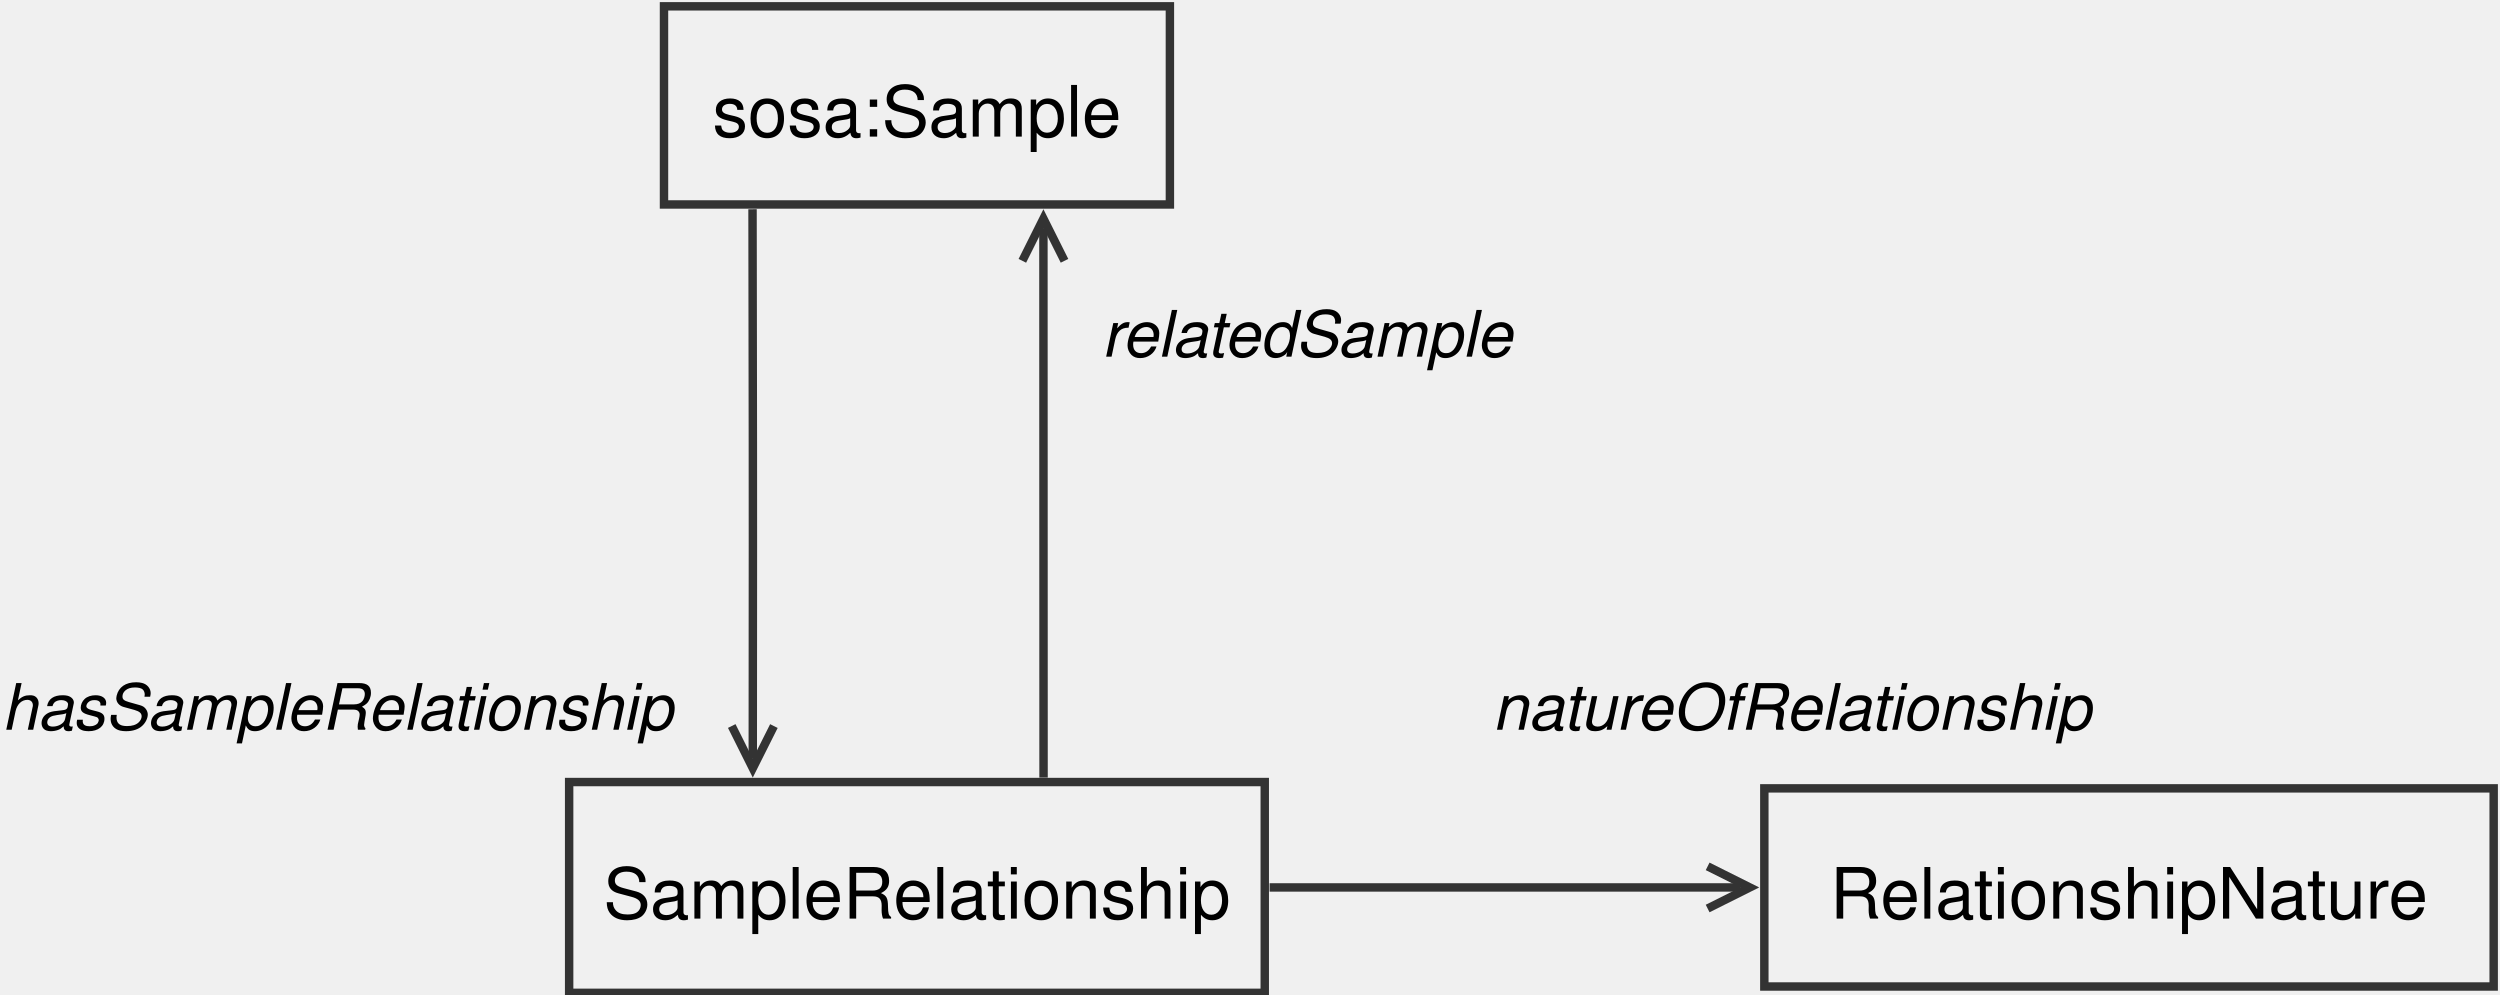
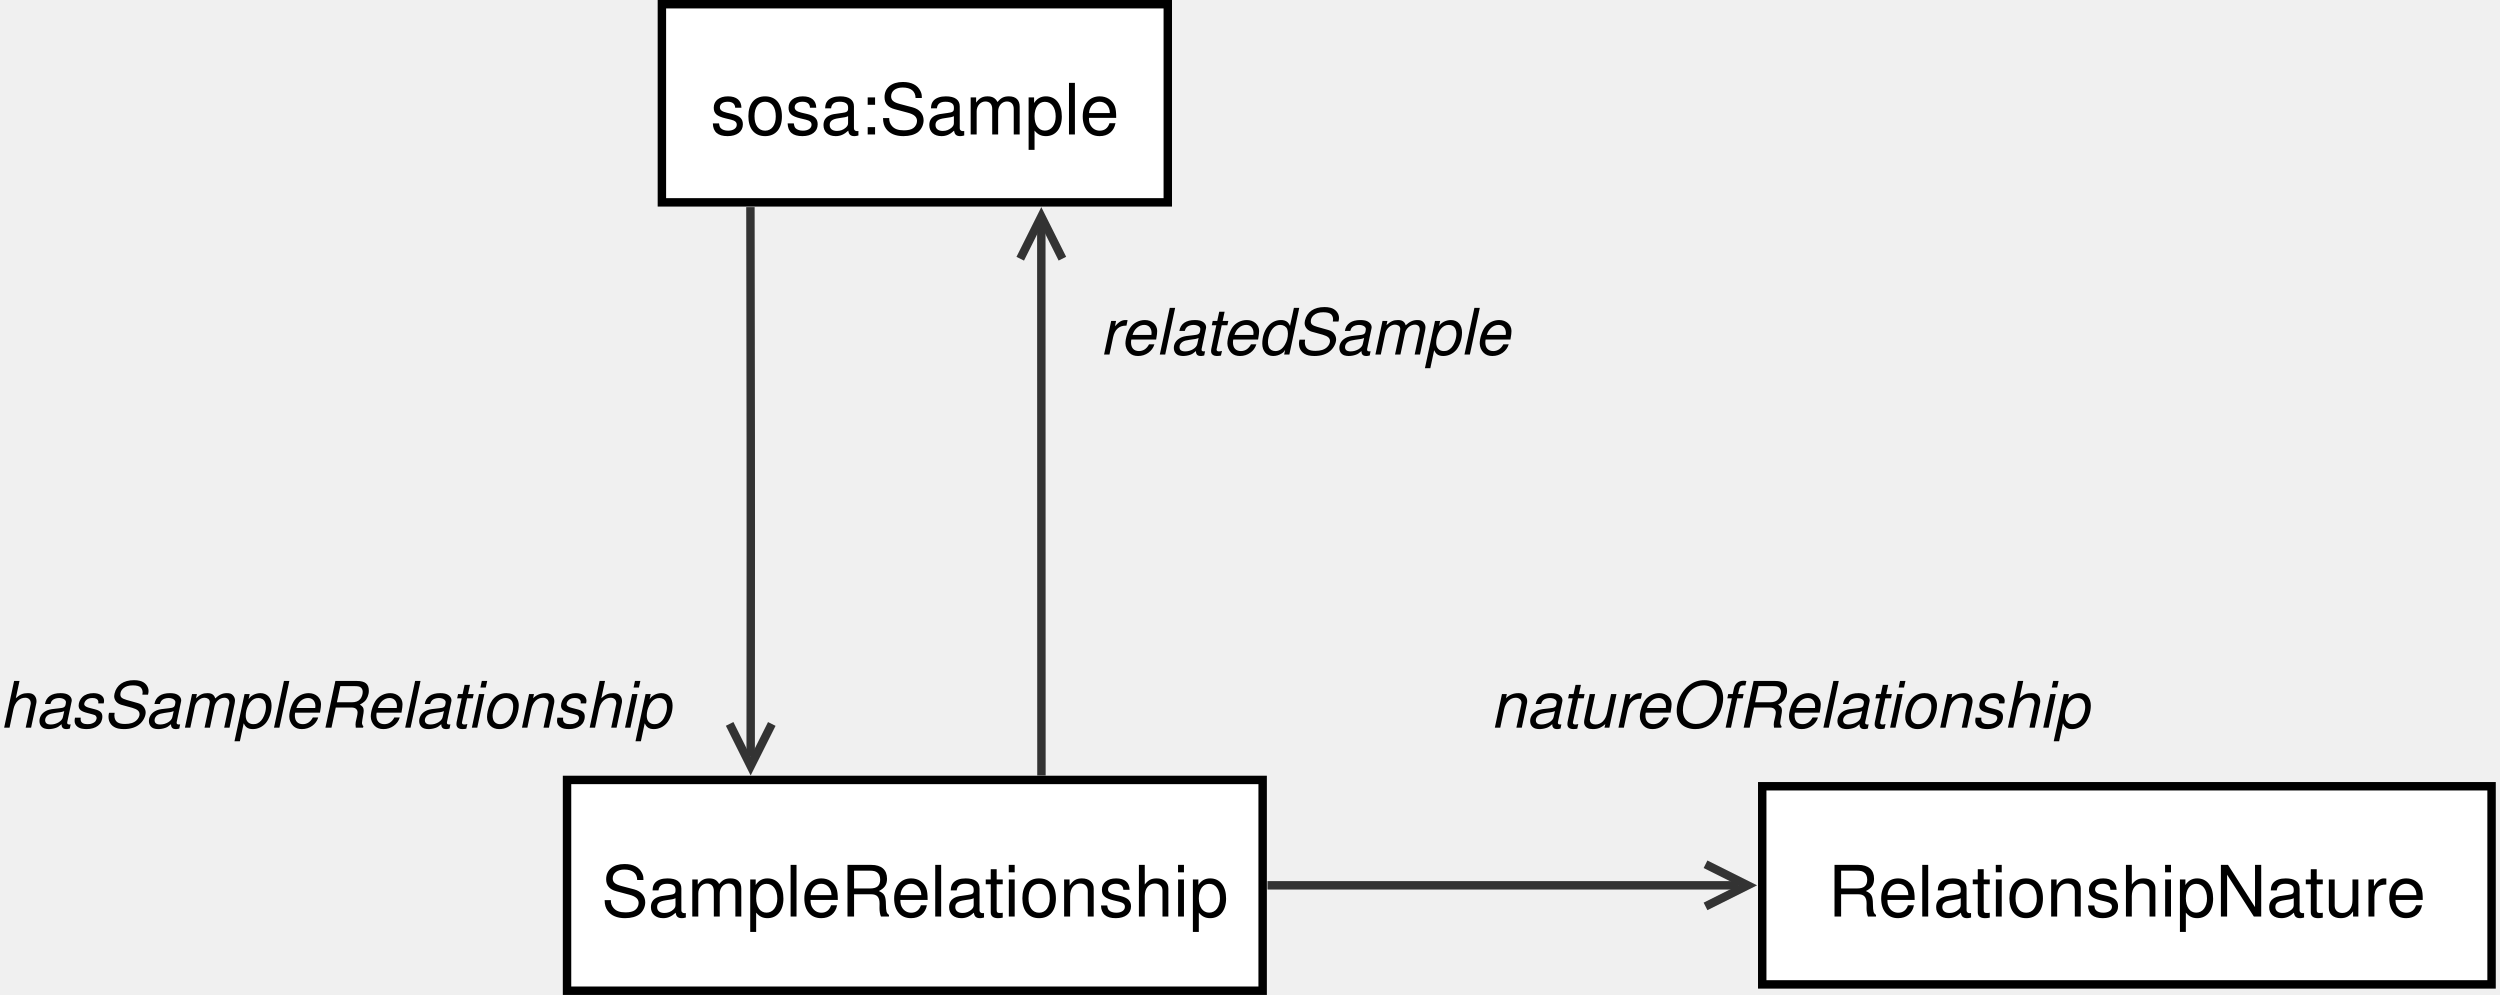
- <svg xmlns="http://www.w3.org/2000/svg" style="background: transparent; background-color: transparent; color-scheme: light dark;" version="1.1" width="593px" height="236px" viewBox="-0.5 -0.5 593 236" content="&lt;mxfile host=&quot;Electron&quot; agent=&quot;Mozilla/5.0 (Windows NT 10.0; Win64; x64) AppleWebKit/537.36 (KHTML, like Gecko) draw.io/28.0.4 Chrome/138.0.72.97 Electron/37.2.1 Safari/537.36&quot; version=&quot;28.0.4&quot;&gt;&#10;  &lt;diagram name=&quot;Page-1&quot; id=&quot;GS5Red2rZDhJwC-nEGVb&quot;&gt;&#10;    &lt;mxGraphModel dx=&quot;1270&quot; dy=&quot;957&quot; grid=&quot;1&quot; gridSize=&quot;10&quot; guides=&quot;1&quot; tooltips=&quot;1&quot; connect=&quot;1&quot; arrows=&quot;1&quot; fold=&quot;1&quot; page=&quot;1&quot; pageScale=&quot;1&quot; pageWidth=&quot;1169&quot; pageHeight=&quot;827&quot; math=&quot;0&quot; shadow=&quot;0&quot;&gt;&#10;      &lt;root&gt;&#10;        &lt;mxCell id=&quot;0&quot; /&gt;&#10;        &lt;mxCell id=&quot;1&quot; parent=&quot;0&quot; /&gt;&#10;        &lt;mxCell id=&quot;tBPeDP4kYOV2oFkMP2a1-1&quot; value=&quot;natureOfRelationship&quot; style=&quot;html=1;overflow=block;blockSpacing=1;whiteSpace=wrap;fontSize=15.2;fontColor=default;fontStyle=2;align=center;spacing=0;strokeColor=none;strokeOpacity=100;fillOpacity=100;fillColor=none;strokeWidth=2;lucidId=XE7gh~OT6mx1;convertToSvg=1;&quot; parent=&quot;1&quot; vertex=&quot;1&quot;&gt;&#10;          &lt;mxGeometry x=&quot;510&quot; y=&quot;372.5&quot; width=&quot;135&quot; height=&quot;45&quot; as=&quot;geometry&quot; /&gt;&#10;        &lt;/mxCell&gt;&#10;        &lt;mxCell id=&quot;tBPeDP4kYOV2oFkMP2a1-2&quot; value=&quot;sosa:Sample&quot; style=&quot;html=1;overflow=block;blockSpacing=1;whiteSpace=wrap;fontSize=16.8;align=center;spacing=0;strokeColor=#333333;fillColor=none;strokeWidth=2;fontColor=default;convertToSvg=1;&quot; parent=&quot;1&quot; vertex=&quot;1&quot;&gt;&#10;          &lt;mxGeometry x=&quot;310&quot; y=&quot;230&quot; width=&quot;120&quot; height=&quot;47&quot; as=&quot;geometry&quot; /&gt;&#10;        &lt;/mxCell&gt;&#10;        &lt;mxCell id=&quot;tBPeDP4kYOV2oFkMP2a1-3&quot; value=&quot;RelationshipNature&quot; style=&quot;html=1;overflow=block;blockSpacing=1;whiteSpace=wrap;fontSize=16.8;align=center;spacing=0;strokeColor=#333333;fillColor=none;strokeWidth=2;fontColor=default;convertToSvg=1;&quot; parent=&quot;1&quot; vertex=&quot;1&quot;&gt;&#10;          &lt;mxGeometry x=&quot;571&quot; y=&quot;415.5&quot; width=&quot;173&quot; height=&quot;47&quot; as=&quot;geometry&quot; /&gt;&#10;        &lt;/mxCell&gt;&#10;        &lt;mxCell id=&quot;tBPeDP4kYOV2oFkMP2a1-4&quot; value=&quot;SampleRelationship&quot; style=&quot;html=1;overflow=block;blockSpacing=1;whiteSpace=wrap;fontSize=16.8;align=center;spacing=0;strokeColor=#333333;fillColor=none;strokeWidth=2;fontColor=default;convertToSvg=1;&quot; parent=&quot;1&quot; vertex=&quot;1&quot;&gt;&#10;          &lt;mxGeometry x=&quot;287.5&quot; y=&quot;414&quot; width=&quot;165&quot; height=&quot;50&quot; as=&quot;geometry&quot; /&gt;&#10;        &lt;/mxCell&gt;&#10;        &lt;mxCell id=&quot;tBPeDP4kYOV2oFkMP2a1-5&quot; value=&quot;&quot; style=&quot;html=1;jettySize=18;whiteSpace=wrap;fontSize=13;strokeColor=#333333;strokeOpacity=100;strokeWidth=2;rounded=1;arcSize=24;edgeStyle=orthogonalEdgeStyle;startArrow=none;endArrow=open;exitX=0.682;exitY=-0.021;exitPerimeter=0;entryX=0.75;entryY=1.024;entryPerimeter=0;lucidId=5L~id88PjVCN;endSize=8;startSize=8;fontColor=default;convertToSvg=1;&quot; parent=&quot;1&quot; source=&quot;tBPeDP4kYOV2oFkMP2a1-4&quot; target=&quot;tBPeDP4kYOV2oFkMP2a1-2&quot; edge=&quot;1&quot;&gt;&#10;          &lt;mxGeometry width=&quot;100&quot; height=&quot;100&quot; relative=&quot;1&quot; as=&quot;geometry&quot;&gt;&#10;            &lt;Array as=&quot;points&quot; /&gt;&#10;          &lt;/mxGeometry&gt;&#10;        &lt;/mxCell&gt;&#10;        &lt;mxCell id=&quot;tBPeDP4kYOV2oFkMP2a1-6&quot; value=&quot;&quot; style=&quot;html=1;jettySize=18;whiteSpace=wrap;fontSize=13;strokeColor=#333333;strokeOpacity=100;strokeWidth=2;rounded=1;arcSize=24;edgeStyle=orthogonalEdgeStyle;startArrow=open;endArrow=none;exitX=-0.007;exitY=0.5;exitPerimeter=0;entryX=1.007;entryY=0.5;entryPerimeter=0;lucidId=TV~iXHStEFZ6;endSize=8;startSize=8;fontColor=default;convertToSvg=1;&quot; parent=&quot;1&quot; source=&quot;tBPeDP4kYOV2oFkMP2a1-3&quot; target=&quot;tBPeDP4kYOV2oFkMP2a1-4&quot; edge=&quot;1&quot;&gt;&#10;          &lt;mxGeometry width=&quot;100&quot; height=&quot;100&quot; relative=&quot;1&quot; as=&quot;geometry&quot;&gt;&#10;            &lt;Array as=&quot;points&quot; /&gt;&#10;          &lt;/mxGeometry&gt;&#10;        &lt;/mxCell&gt;&#10;        &lt;mxCell id=&quot;tBPeDP4kYOV2oFkMP2a1-7&quot; value=&quot;&quot; style=&quot;html=1;jettySize=18;whiteSpace=wrap;fontSize=13;strokeColor=#333333;strokeOpacity=100;strokeWidth=2;rounded=1;arcSize=24;edgeStyle=orthogonalEdgeStyle;startArrow=open;endArrow=none;exitX=0.264;exitY=-0.021;exitPerimeter=0;entryX=0.175;entryY=1.024;entryPerimeter=0;lucidId=X8Vk5~VsQ~W2;startSize=8;endSize=8;fontColor=default;convertToSvg=1;&quot; parent=&quot;1&quot; source=&quot;tBPeDP4kYOV2oFkMP2a1-4&quot; target=&quot;tBPeDP4kYOV2oFkMP2a1-2&quot; edge=&quot;1&quot;&gt;&#10;          &lt;mxGeometry width=&quot;100&quot; height=&quot;100&quot; relative=&quot;1&quot; as=&quot;geometry&quot;&gt;&#10;            &lt;Array as=&quot;points&quot; /&gt;&#10;          &lt;/mxGeometry&gt;&#10;        &lt;/mxCell&gt;&#10;        &lt;mxCell id=&quot;tBPeDP4kYOV2oFkMP2a1-8&quot; value=&quot;hasSampleRelationship&quot; style=&quot;html=1;overflow=block;blockSpacing=1;whiteSpace=wrap;fontSize=15.2;fontColor=default;fontStyle=2;align=center;spacing=0;strokeColor=none;strokeOpacity=100;fillOpacity=100;fillColor=none;strokeWidth=2;lucidId=d9VkmIubUQAC;convertToSvg=1;&quot; parent=&quot;1&quot; vertex=&quot;1&quot;&gt;&#10;          &lt;mxGeometry x=&quot;155&quot; y=&quot;380&quot; width=&quot;155&quot; height=&quot;30&quot; as=&quot;geometry&quot; /&gt;&#10;        &lt;/mxCell&gt;&#10;        &lt;mxCell id=&quot;tBPeDP4kYOV2oFkMP2a1-9&quot; value=&quot;relatedSample&quot; style=&quot;html=1;overflow=block;blockSpacing=1;whiteSpace=wrap;fontSize=15.2;fontColor=default;fontStyle=2;align=center;spacing=0;strokeColor=none;strokeOpacity=100;fillOpacity=100;fillColor=none;strokeWidth=2;lucidId=z9Vk8KrvhMpU;convertToSvg=1;&quot; parent=&quot;1&quot; vertex=&quot;1&quot;&gt;&#10;          &lt;mxGeometry x=&quot;410&quot; y=&quot;290&quot; width=&quot;105&quot; height=&quot;33&quot; as=&quot;geometry&quot; /&gt;&#10;        &lt;/mxCell&gt;&#10;      &lt;/root&gt;&#10;    &lt;/mxGraphModel&gt;&#10;  &lt;/diagram&gt;&#10;&lt;/mxfile&gt;&#10;">
+ <svg xmlns="http://www.w3.org/2000/svg" style="background: transparent; background-color: transparent; color-scheme: light dark;" version="1.1" width="593px" height="236px" viewBox="0 0 593 236" content="&lt;mxfile host=&quot;Electron&quot; agent=&quot;Mozilla/5.0 (Windows NT 10.0; Win64; x64) AppleWebKit/537.36 (KHTML, like Gecko) draw.io/28.0.4 Chrome/138.0.72.97 Electron/37.2.1 Safari/537.36&quot;&gt;&#10;  &lt;diagram name=&quot;Page-1&quot; id=&quot;GS5Red2rZDhJwC-nEGVb&quot;&gt;&#10;    &lt;mxGraphModel dx=&quot;1137&quot; dy=&quot;1077&quot; grid=&quot;1&quot; gridSize=&quot;10&quot; guides=&quot;1&quot; tooltips=&quot;1&quot; connect=&quot;1&quot; arrows=&quot;1&quot; fold=&quot;1&quot; page=&quot;1&quot; pageScale=&quot;1&quot; pageWidth=&quot;1169&quot; pageHeight=&quot;827&quot; math=&quot;0&quot; shadow=&quot;0&quot;&gt;&#10;      &lt;root&gt;&#10;        &lt;mxCell id=&quot;0&quot; /&gt;&#10;        &lt;mxCell id=&quot;1&quot; parent=&quot;0&quot; /&gt;&#10;        &lt;mxCell id=&quot;tBPeDP4kYOV2oFkMP2a1-1&quot; parent=&quot;1&quot; style=&quot;html=1;overflow=block;blockSpacing=1;whiteSpace=wrap;fontSize=15.2;fontColor=default;fontStyle=2;align=center;spacing=0;strokeColor=none;strokeOpacity=100;fillOpacity=100;fillColor=none;strokeWidth=2;lucidId=XE7gh~OT6mx1;convertToSvg=1;&quot; value=&quot;natureOfRelationship&quot; vertex=&quot;1&quot;&gt;&#10;          &lt;mxGeometry height=&quot;45&quot; width=&quot;135&quot; x=&quot;510&quot; y=&quot;372.5&quot; as=&quot;geometry&quot; /&gt;&#10;        &lt;/mxCell&gt;&#10;        &lt;mxCell id=&quot;tBPeDP4kYOV2oFkMP2a1-2&quot; parent=&quot;1&quot; style=&quot;html=1;overflow=block;blockSpacing=1;whiteSpace=wrap;fontSize=16.8;align=center;spacing=0;strokeWidth=2;convertToSvg=1;&quot; value=&quot;sosa:Sample&quot; vertex=&quot;1&quot;&gt;&#10;          &lt;mxGeometry height=&quot;47&quot; width=&quot;120&quot; x=&quot;310&quot; y=&quot;230&quot; as=&quot;geometry&quot; /&gt;&#10;        &lt;/mxCell&gt;&#10;        &lt;mxCell id=&quot;tBPeDP4kYOV2oFkMP2a1-3&quot; parent=&quot;1&quot; style=&quot;html=1;overflow=block;blockSpacing=1;whiteSpace=wrap;fontSize=16.8;align=center;spacing=0;strokeWidth=2;convertToSvg=1;&quot; value=&quot;RelationshipNature&quot; vertex=&quot;1&quot;&gt;&#10;          &lt;mxGeometry height=&quot;47&quot; width=&quot;173&quot; x=&quot;571&quot; y=&quot;415.5&quot; as=&quot;geometry&quot; /&gt;&#10;        &lt;/mxCell&gt;&#10;        &lt;mxCell id=&quot;tBPeDP4kYOV2oFkMP2a1-4&quot; parent=&quot;1&quot; style=&quot;html=1;overflow=block;blockSpacing=1;whiteSpace=wrap;fontSize=16.8;align=center;spacing=0;strokeWidth=2;convertToSvg=1;&quot; value=&quot;SampleRelationship&quot; vertex=&quot;1&quot;&gt;&#10;          &lt;mxGeometry height=&quot;50&quot; width=&quot;165&quot; x=&quot;287.5&quot; y=&quot;414&quot; as=&quot;geometry&quot; /&gt;&#10;        &lt;/mxCell&gt;&#10;        &lt;mxCell id=&quot;tBPeDP4kYOV2oFkMP2a1-5&quot; edge=&quot;1&quot; parent=&quot;1&quot; source=&quot;tBPeDP4kYOV2oFkMP2a1-4&quot; style=&quot;html=1;jettySize=18;whiteSpace=wrap;fontSize=13;strokeColor=#333333;strokeOpacity=100;strokeWidth=2;rounded=1;arcSize=24;edgeStyle=orthogonalEdgeStyle;startArrow=none;endArrow=open;exitX=0.682;exitY=-0.021;exitPerimeter=0;entryX=0.75;entryY=1.024;entryPerimeter=0;lucidId=5L~id88PjVCN;endSize=8;startSize=8;fontColor=default;convertToSvg=1;&quot; target=&quot;tBPeDP4kYOV2oFkMP2a1-2&quot; value=&quot;&quot;&gt;&#10;          &lt;mxGeometry height=&quot;100&quot; relative=&quot;1&quot; width=&quot;100&quot; as=&quot;geometry&quot;&gt;&#10;            &lt;Array as=&quot;points&quot; /&gt;&#10;          &lt;/mxGeometry&gt;&#10;        &lt;/mxCell&gt;&#10;        &lt;mxCell id=&quot;tBPeDP4kYOV2oFkMP2a1-6&quot; edge=&quot;1&quot; parent=&quot;1&quot; source=&quot;tBPeDP4kYOV2oFkMP2a1-3&quot; style=&quot;html=1;jettySize=18;whiteSpace=wrap;fontSize=13;strokeColor=#333333;strokeOpacity=100;strokeWidth=2;rounded=1;arcSize=24;edgeStyle=orthogonalEdgeStyle;startArrow=open;endArrow=none;exitX=-0.007;exitY=0.5;exitPerimeter=0;entryX=1.007;entryY=0.5;entryPerimeter=0;lucidId=TV~iXHStEFZ6;endSize=8;startSize=8;fontColor=default;convertToSvg=1;&quot; target=&quot;tBPeDP4kYOV2oFkMP2a1-4&quot; value=&quot;&quot;&gt;&#10;          &lt;mxGeometry height=&quot;100&quot; relative=&quot;1&quot; width=&quot;100&quot; as=&quot;geometry&quot;&gt;&#10;            &lt;Array as=&quot;points&quot; /&gt;&#10;          &lt;/mxGeometry&gt;&#10;        &lt;/mxCell&gt;&#10;        &lt;mxCell id=&quot;tBPeDP4kYOV2oFkMP2a1-7&quot; edge=&quot;1&quot; parent=&quot;1&quot; source=&quot;tBPeDP4kYOV2oFkMP2a1-4&quot; style=&quot;html=1;jettySize=18;whiteSpace=wrap;fontSize=13;strokeColor=#333333;strokeOpacity=100;strokeWidth=2;rounded=1;arcSize=24;edgeStyle=orthogonalEdgeStyle;startArrow=open;endArrow=none;exitX=0.264;exitY=-0.021;exitPerimeter=0;entryX=0.175;entryY=1.024;entryPerimeter=0;lucidId=X8Vk5~VsQ~W2;startSize=8;endSize=8;fontColor=default;convertToSvg=1;&quot; target=&quot;tBPeDP4kYOV2oFkMP2a1-2&quot; value=&quot;&quot;&gt;&#10;          &lt;mxGeometry height=&quot;100&quot; relative=&quot;1&quot; width=&quot;100&quot; as=&quot;geometry&quot;&gt;&#10;            &lt;Array as=&quot;points&quot; /&gt;&#10;          &lt;/mxGeometry&gt;&#10;        &lt;/mxCell&gt;&#10;        &lt;mxCell id=&quot;tBPeDP4kYOV2oFkMP2a1-8&quot; parent=&quot;1&quot; style=&quot;html=1;overflow=block;blockSpacing=1;whiteSpace=wrap;fontSize=15.2;fontColor=default;fontStyle=2;align=center;spacing=0;strokeColor=none;strokeOpacity=100;fillOpacity=100;fillColor=none;strokeWidth=2;lucidId=d9VkmIubUQAC;convertToSvg=1;&quot; value=&quot;hasSampleRelationship&quot; vertex=&quot;1&quot;&gt;&#10;          &lt;mxGeometry height=&quot;30&quot; width=&quot;155&quot; x=&quot;155&quot; y=&quot;380&quot; as=&quot;geometry&quot; /&gt;&#10;        &lt;/mxCell&gt;&#10;        &lt;mxCell id=&quot;tBPeDP4kYOV2oFkMP2a1-9&quot; parent=&quot;1&quot; style=&quot;html=1;overflow=block;blockSpacing=1;whiteSpace=wrap;fontSize=15.2;fontColor=default;fontStyle=2;align=center;spacing=0;strokeColor=none;strokeOpacity=100;fillOpacity=100;fillColor=none;strokeWidth=2;lucidId=z9Vk8KrvhMpU;convertToSvg=1;&quot; value=&quot;relatedSample&quot; vertex=&quot;1&quot;&gt;&#10;          &lt;mxGeometry height=&quot;33&quot; width=&quot;105&quot; x=&quot;410&quot; y=&quot;290&quot; as=&quot;geometry&quot; /&gt;&#10;        &lt;/mxCell&gt;&#10;      &lt;/root&gt;&#10;    &lt;/mxGraphModel&gt;&#10;  &lt;/diagram&gt;&#10;&lt;/mxfile&gt;&#10;">
  <defs />
  <g>
    <g data-cell-id="0">
      <g data-cell-id="1">
        <g data-cell-id="tBPeDP4kYOV2oFkMP2a1-1">
          <g>
            <rect x="357" y="143.5" width="135" height="45" fill="none" stroke="none" pointer-events="all" />
          </g>
          <g>
            <g fill="#000000" font-family="Helvetica" font-style="italic" text-anchor="middle" font-size="15.2px" style="fill: light-dark(rgb(0, 0, 0), rgb(255, 255, 255));">
-               <text x="424.5" y="172.6">
-                 <tspan>natureOfRelationship</tspan>
-               </text>
+               <g transform="translate(424.5,172.6) scale(1)">
+                 <text>
+                   <tspan>natureOfRelationship</tspan>
+                 </text>
+               </g>
            </g>
          </g>
        </g>
        <g data-cell-id="tBPeDP4kYOV2oFkMP2a1-2">
          <g>
-             <rect x="157" y="1" width="120" height="47" fill="none" stroke="#333333" stroke-width="2" pointer-events="all" style="stroke: rgb(51, 51, 51);" />
+             <rect x="157" y="1" width="120" height="47" fill="#ffffff" stroke="#000000" stroke-width="2" pointer-events="all" style="fill: light-dark(#ffffff, var(--ge-dark-color, #121212)); stroke: light-dark(rgb(0, 0, 0), rgb(255, 255, 255));" />
          </g>
          <g>
            <g fill="#000000" font-family="Helvetica" text-anchor="middle" font-size="16.8px" style="fill: light-dark(rgb(0, 0, 0), rgb(255, 255, 255));">
-               <text x="217" y="31.9">
-                 <tspan>sosa:Sample</tspan>
-               </text>
+               <g transform="translate(217,31.9) scale(1)">
+                 <text>
+                   <tspan>sosa:Sample</tspan>
+                 </text>
+               </g>
            </g>
          </g>
        </g>
        <g data-cell-id="tBPeDP4kYOV2oFkMP2a1-3">
          <g>
-             <rect x="418" y="186.5" width="173" height="47" fill="none" stroke="#333333" stroke-width="2" pointer-events="all" style="stroke: rgb(51, 51, 51);" />
+             <rect x="418" y="186.5" width="173" height="47" fill="#ffffff" stroke="#000000" stroke-width="2" pointer-events="all" style="fill: light-dark(#ffffff, var(--ge-dark-color, #121212)); stroke: light-dark(rgb(0, 0, 0), rgb(255, 255, 255));" />
          </g>
          <g>
            <g fill="#000000" font-family="Helvetica" text-anchor="middle" font-size="16.8px" style="fill: light-dark(rgb(0, 0, 0), rgb(255, 255, 255));">
-               <text x="504.5" y="217.4">
-                 <tspan>RelationshipNature</tspan>
-               </text>
+               <g transform="translate(504.5,217.4) scale(1)">
+                 <text>
+                   <tspan>RelationshipNature</tspan>
+                 </text>
+               </g>
            </g>
          </g>
        </g>
        <g data-cell-id="tBPeDP4kYOV2oFkMP2a1-4">
          <g>
-             <rect x="134.5" y="185" width="165" height="50" fill="none" stroke="#333333" stroke-width="2" pointer-events="all" style="stroke: rgb(51, 51, 51);" />
+             <rect x="134.5" y="185" width="165" height="50" fill="#ffffff" stroke="#000000" stroke-width="2" pointer-events="all" style="fill: light-dark(#ffffff, var(--ge-dark-color, #121212)); stroke: light-dark(rgb(0, 0, 0), rgb(255, 255, 255));" />
          </g>
          <g>
            <g fill="#000000" font-family="Helvetica" text-anchor="middle" font-size="16.8px" style="fill: light-dark(rgb(0, 0, 0), rgb(255, 255, 255));">
-               <text x="217" y="217.4">
-                 <tspan>SampleRelationship</tspan>
-               </text>
+               <g transform="translate(217,217.4) scale(1)">
+                 <text>
+                   <tspan>SampleRelationship</tspan>
+                 </text>
+               </g>
            </g>
          </g>
        </g>
        <g data-cell-id="tBPeDP4kYOV2oFkMP2a1-5">
          <g>
            <path d="M 247.03 183.95 L 247 53.6" fill="none" stroke="#333333" stroke-width="2" stroke-miterlimit="10" pointer-events="stroke" style="stroke: rgb(51, 51, 51);" />
            <path d="M 252 61.36 L 247 51.36 L 242 61.37" fill="none" stroke="#333333" stroke-width="2" stroke-miterlimit="10" pointer-events="all" style="stroke: rgb(51, 51, 51);" />
          </g>
        </g>
        <g data-cell-id="tBPeDP4kYOV2oFkMP2a1-6">
          <g>
            <path d="M 412.32 210 L 300.65 210" fill="none" stroke="#333333" stroke-width="2" stroke-miterlimit="10" pointer-events="stroke" style="stroke: rgb(51, 51, 51);" />
            <path d="M 404.55 215 L 414.55 210 L 404.55 205" fill="none" stroke="#333333" stroke-width="2" stroke-miterlimit="10" pointer-events="all" style="stroke: rgb(51, 51, 51);" />
          </g>
        </g>
        <g data-cell-id="tBPeDP4kYOV2oFkMP2a1-7">
          <g>
-             <path d="M 178.06 179.48 L 178.09 128.54 Q 178.1 116.54 178.08 104.54 L 178 49.13" fill="none" stroke="#333333" stroke-width="2" stroke-miterlimit="10" pointer-events="stroke" style="stroke: rgb(51, 51, 51);" />
+             <path d="M 178.06 179.48 L 178.09 128.5 Q 178.1 116.5 178.08 104.5 L 178 49.13" fill="none" stroke="#333333" stroke-width="2" stroke-miterlimit="10" pointer-events="stroke" style="stroke: rgb(51, 51, 51);" />
            <path d="M 173.07 171.71 L 178.06 181.71 L 183.07 171.72" fill="none" stroke="#333333" stroke-width="2" stroke-miterlimit="10" pointer-events="all" style="stroke: rgb(51, 51, 51);" />
          </g>
        </g>
        <g data-cell-id="tBPeDP4kYOV2oFkMP2a1-8">
          <g>
            <rect x="2" y="151" width="155" height="30" fill="none" stroke="none" pointer-events="all" />
          </g>
          <g>
            <g fill="#000000" font-family="Helvetica" font-style="italic" text-anchor="middle" font-size="15.2px" style="fill: light-dark(rgb(0, 0, 0), rgb(255, 255, 255));">
-               <text x="79.5" y="172.6">
-                 <tspan>hasSampleRelationship</tspan>
-               </text>
+               <g transform="translate(79.5,172.6) scale(1)">
+                 <text>
+                   <tspan>hasSampleRelationship</tspan>
+                 </text>
+               </g>
            </g>
          </g>
        </g>
        <g data-cell-id="tBPeDP4kYOV2oFkMP2a1-9">
          <g>
            <rect x="257" y="61" width="105" height="33" fill="none" stroke="none" pointer-events="all" />
          </g>
          <g>
            <g fill="#000000" font-family="Helvetica" font-style="italic" text-anchor="middle" font-size="15.2px" style="fill: light-dark(rgb(0, 0, 0), rgb(255, 255, 255));">
-               <text x="309.5" y="84.1">
-                 <tspan>relatedSample</tspan>
-               </text>
+               <g transform="translate(309.5,84.1) scale(1)">
+                 <text>
+                   <tspan>relatedSample</tspan>
+                 </text>
+               </g>
            </g>
          </g>
        </g>
      </g>
    </g>
  </g>
</svg>
